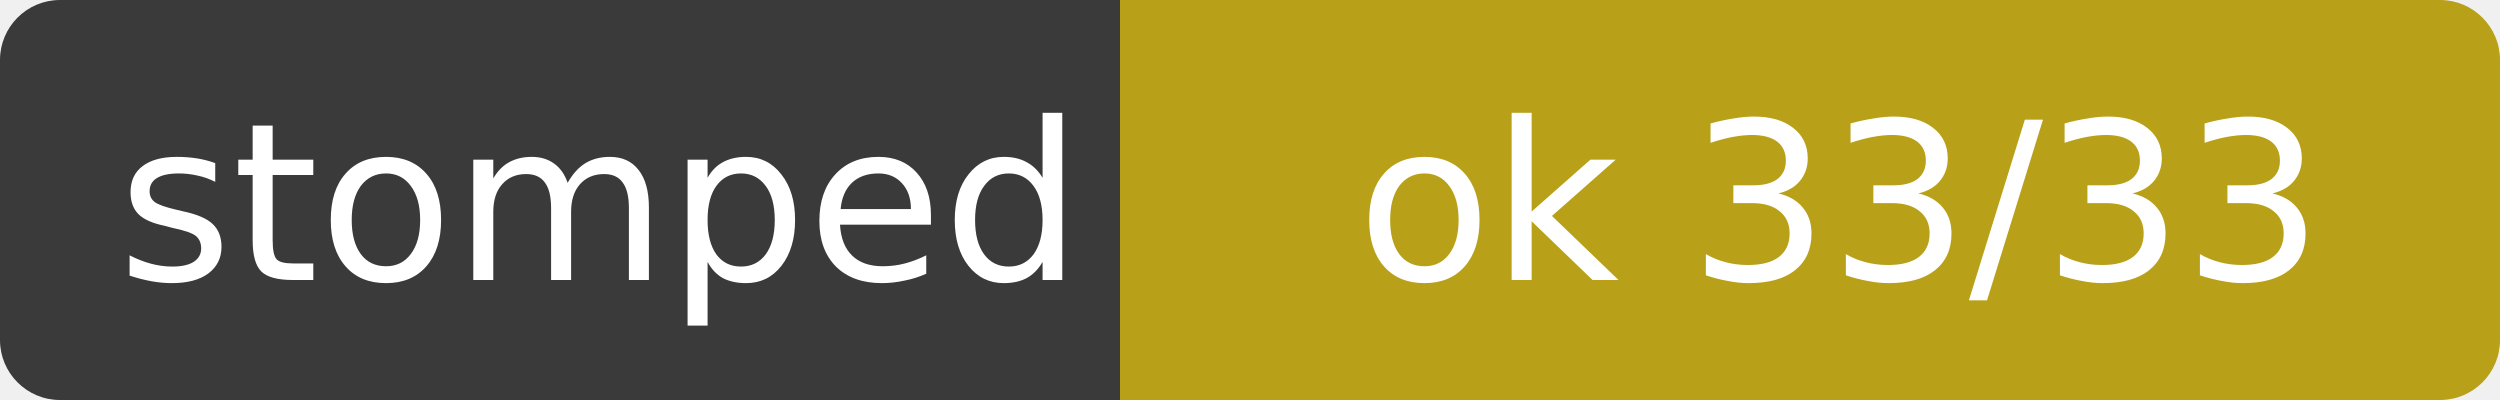
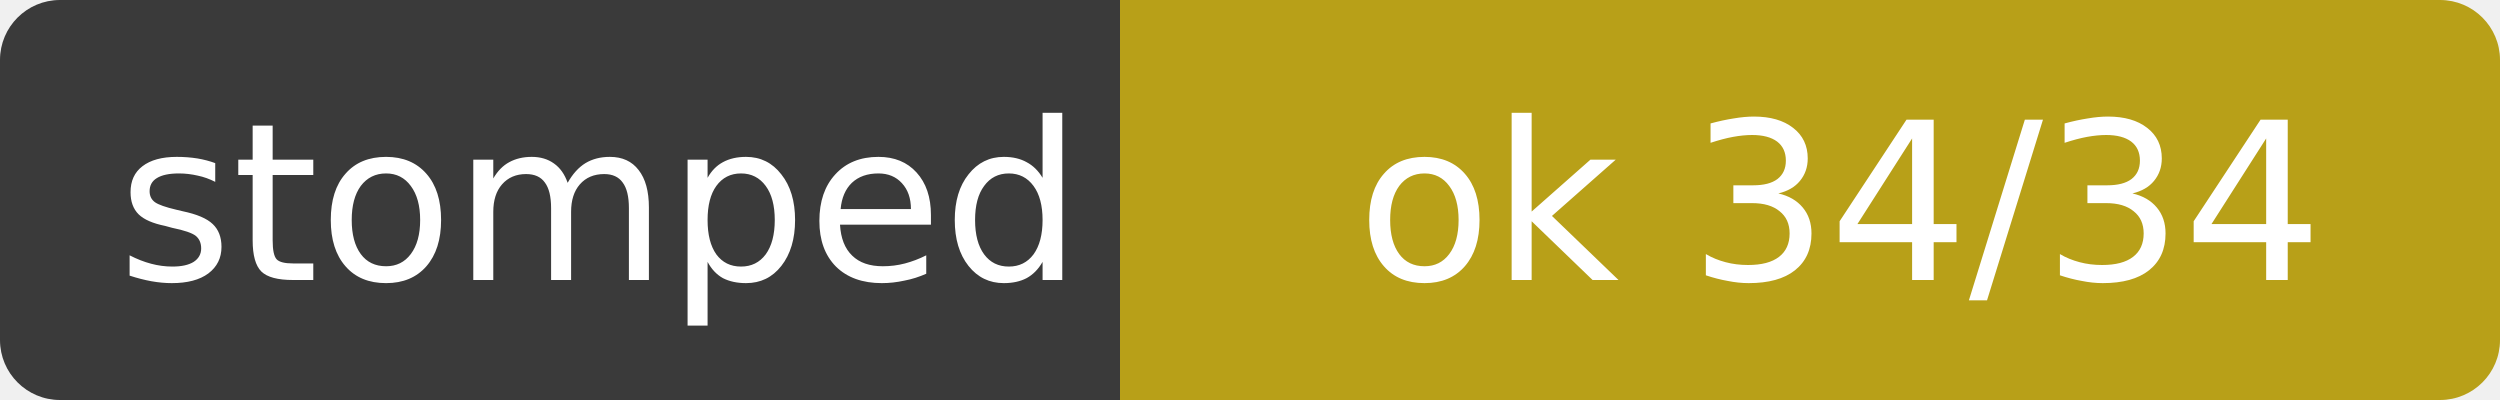
- <svg xmlns="http://www.w3.org/2000/svg" width="125" height="20" role="img" aria-label="stomped: ok 33/33">
+ <svg xmlns="http://www.w3.org/2000/svg" width="125" height="20" role="img" aria-label="stomped: ok 34/34">
  <rect width="59" height="20" rx="3" fill="#3a3a3a" />
  <rect x="59" width="66" height="20" rx="3" fill="#b8a018" />
  <rect x="56" width="6" height="20" fill="#b8a018" />
  <g fill="#fff" font-family="Verdana,DejaVu Sans,sans-serif" font-size="11" text-anchor="middle">
    <text x="30" y="14">stomped</text>
-     <text x="92" y="14">ok 33/33</text>
+     <text x="92" y="14">ok 34/34</text>
  </g>
</svg>
